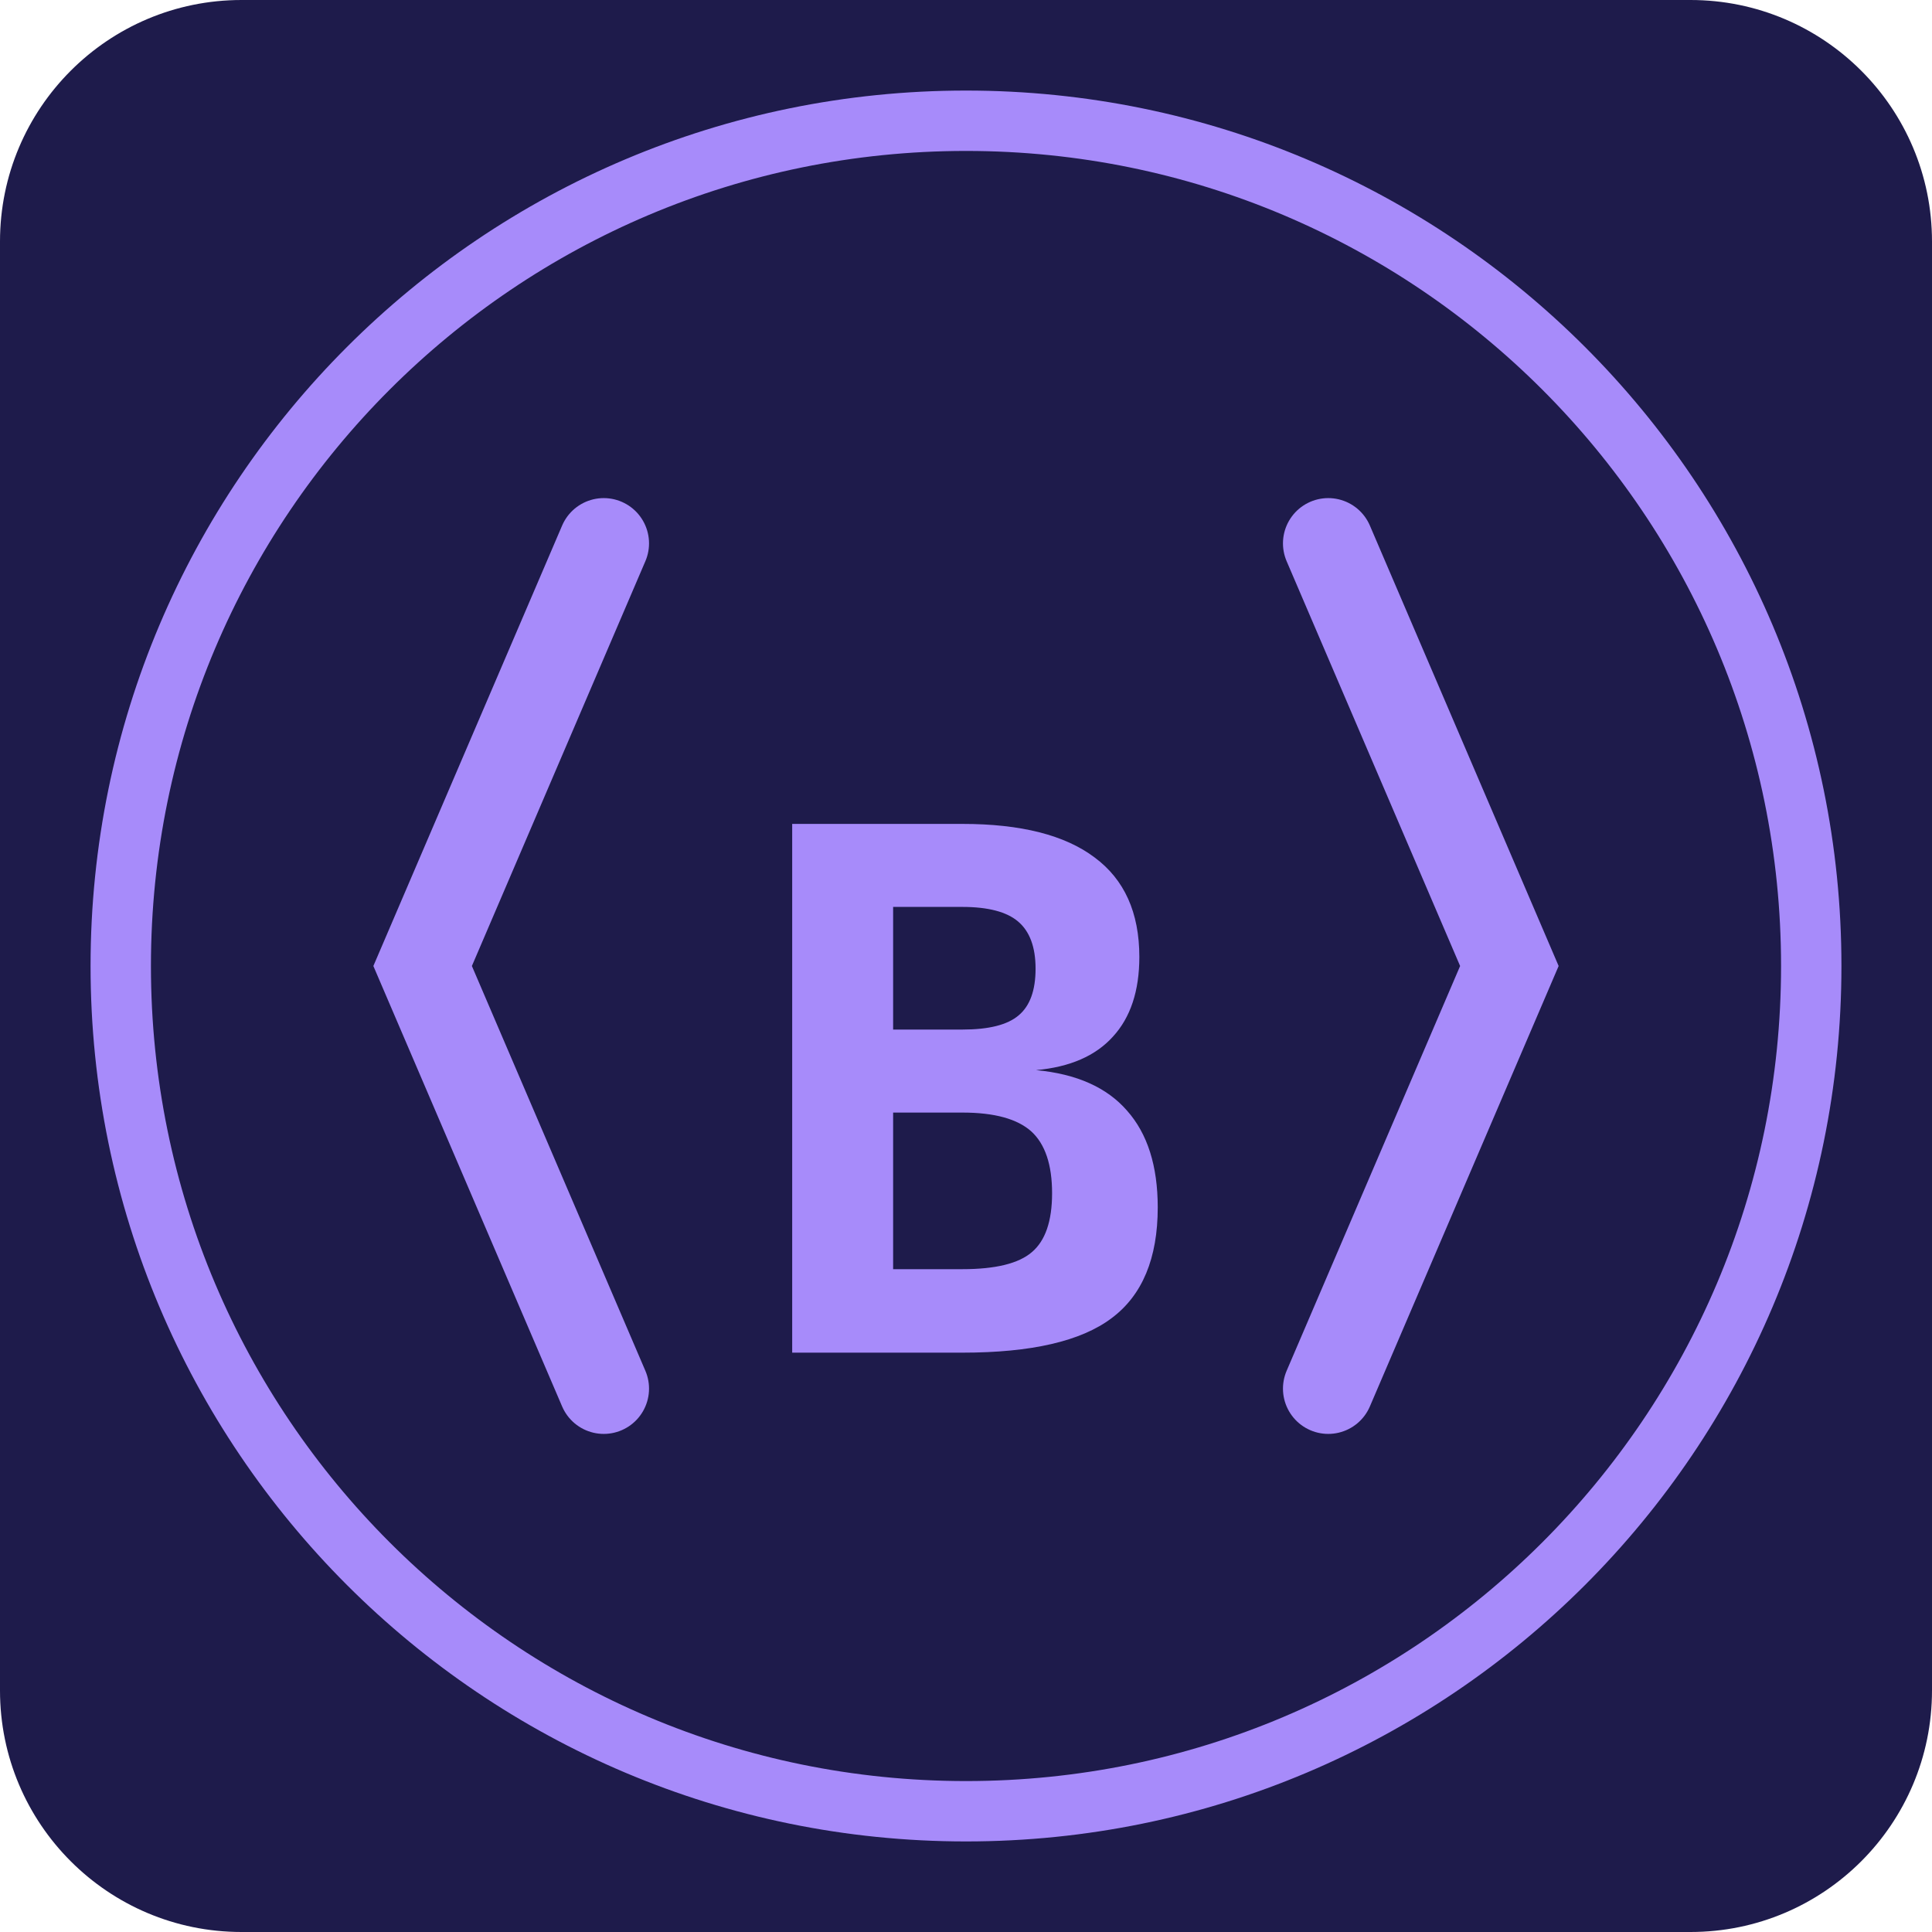
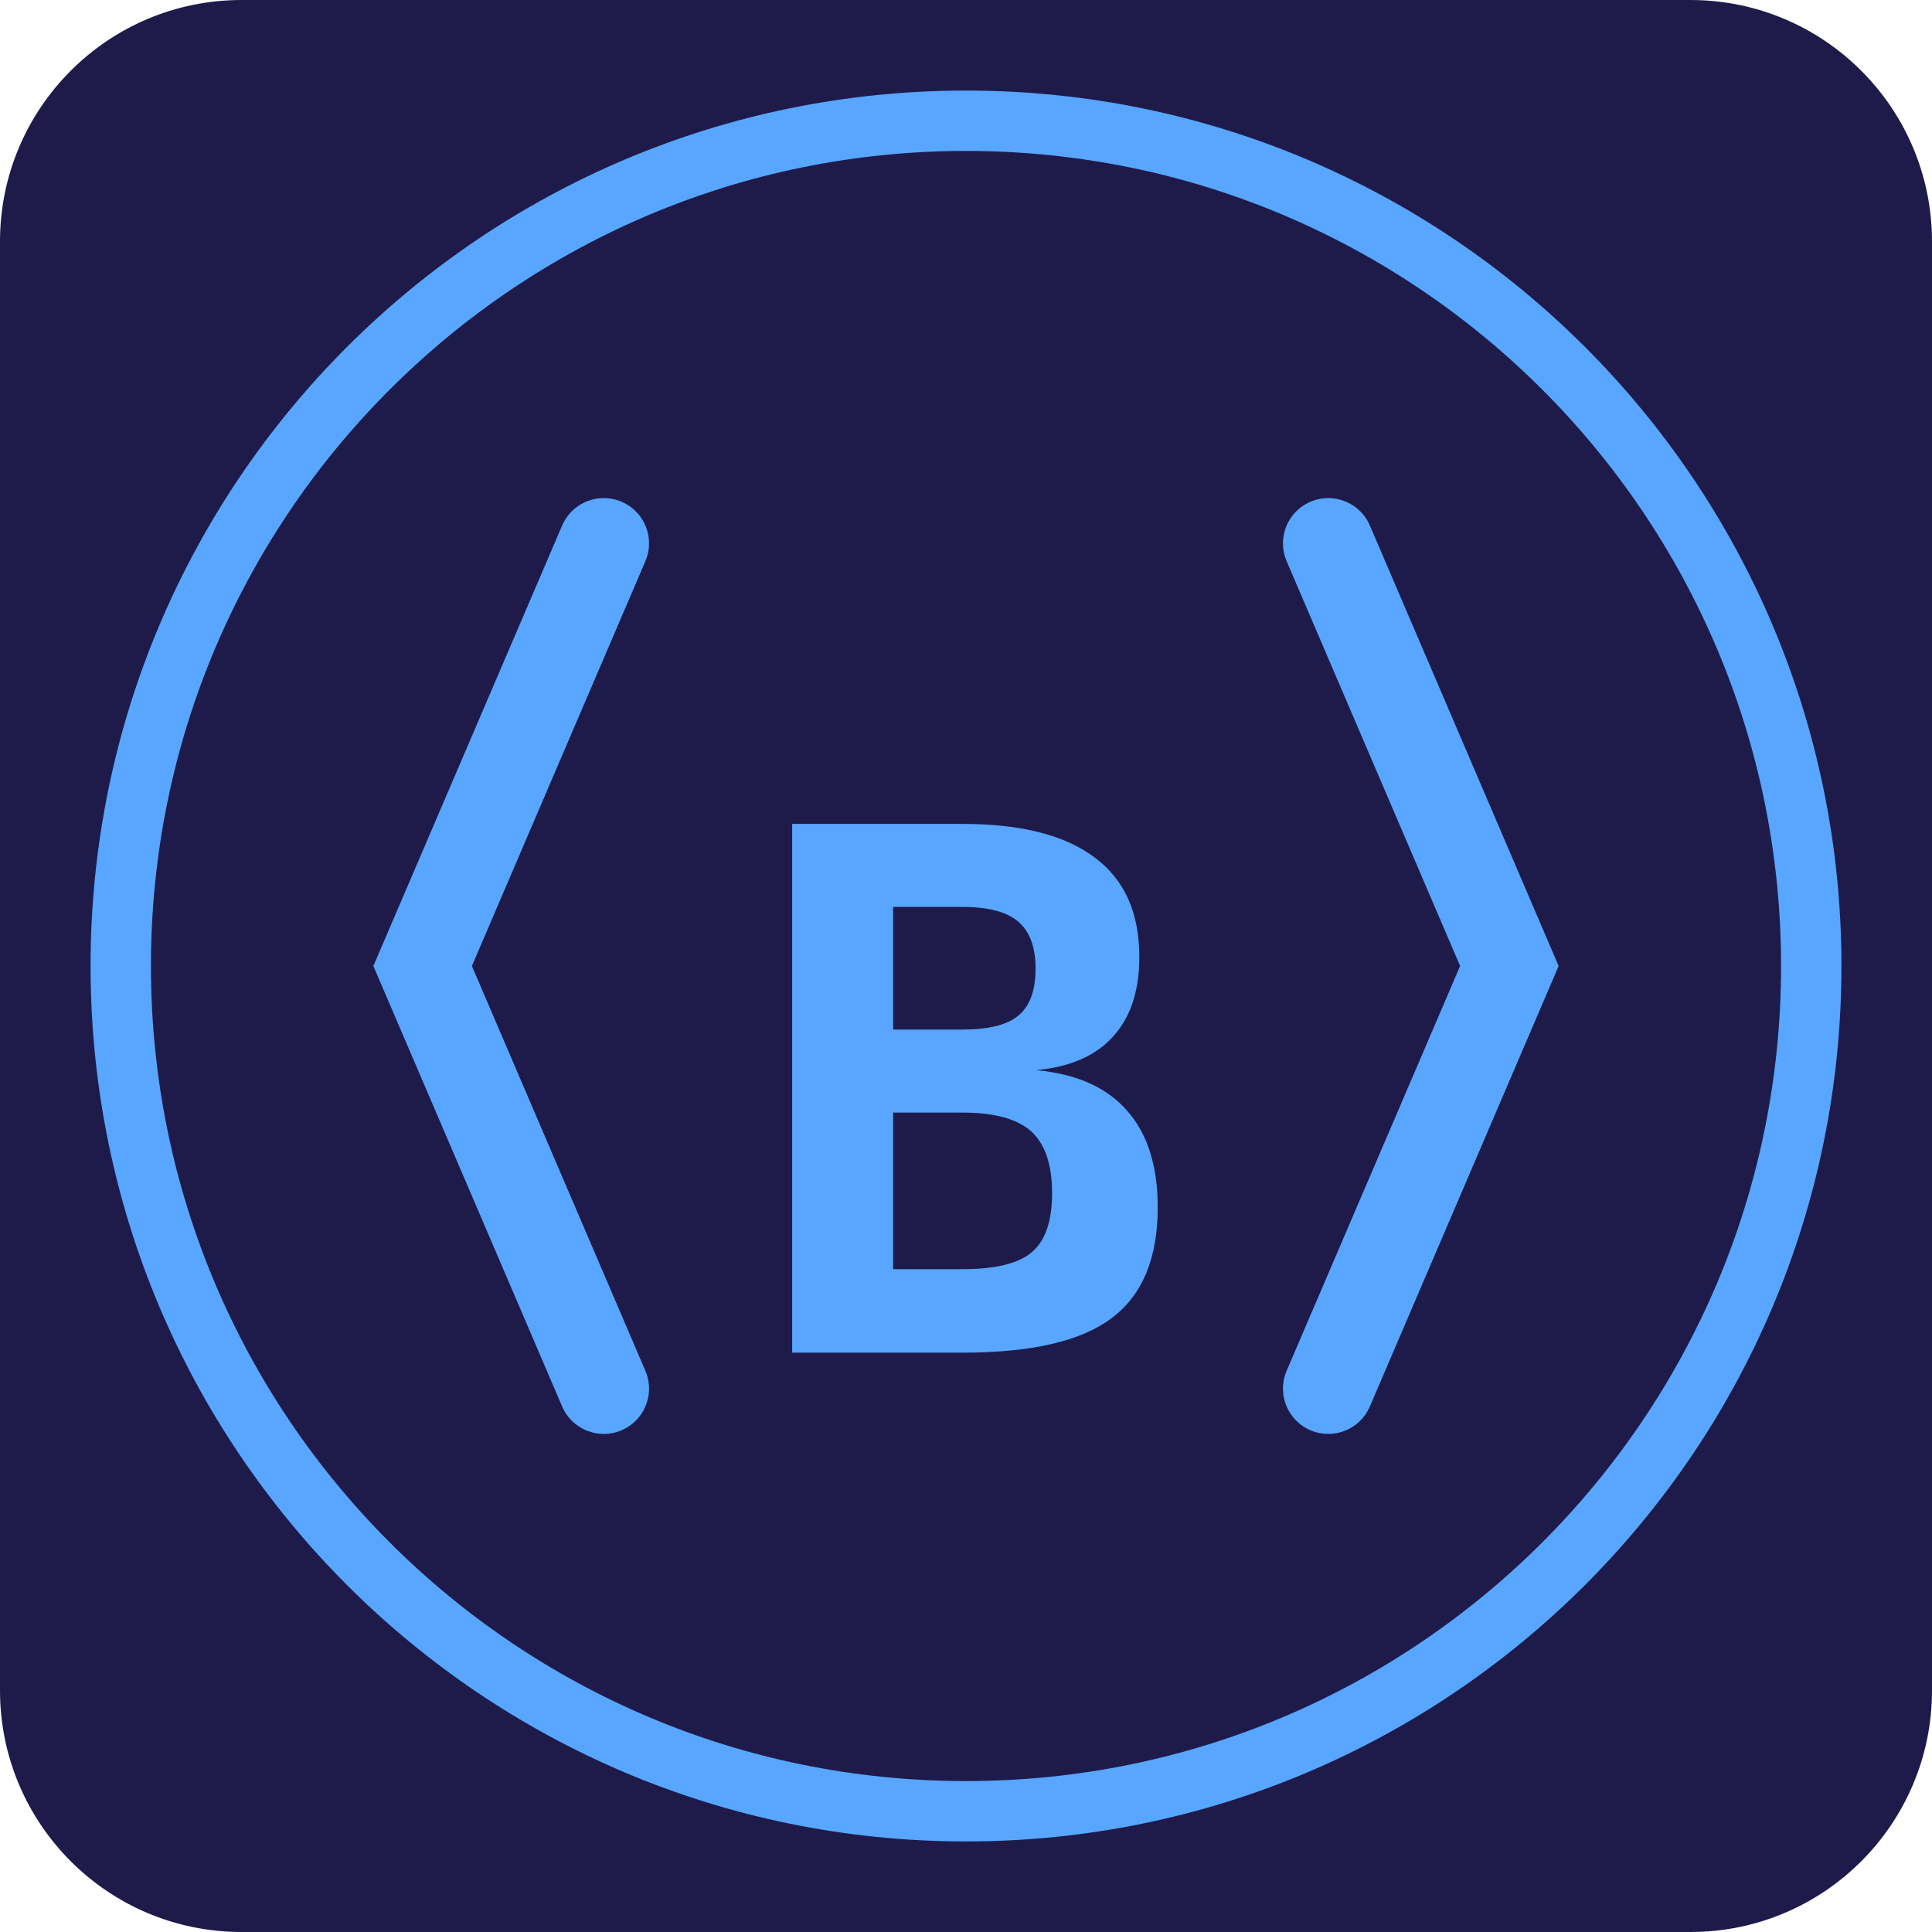
<svg xmlns="http://www.w3.org/2000/svg" viewBox="0 0 64 64" width="64" height="64">
  <rect width="64" height="64" fill="#1e1b4b" rx="8" />
-   <circle cx="32" cy="32" r="28" fill="none" stroke="#a78bfa" stroke-width="2" />
-   <g stroke="#a78bfa" stroke-width="3" stroke-linecap="round" fill="none">
+   <circle cx="32" cy="32" r="28" fill="none" stroke="#58a6ff" stroke-width="2" />
+   <g stroke="#58a6ff" stroke-width="3" stroke-linecap="round" fill="none">
    <polyline points="20,18 14,32 20,46" />
    <polyline points="44,18 50,32 44,46" />
  </g>
-   <text x="32" y="38" font-family="monospace" font-size="24" font-weight="bold" fill="#a78bfa" text-anchor="middle" dominant-baseline="middle">B</text>
+   <text x="32" y="38" font-family="monospace" font-size="24" font-weight="bold" fill="#58a6ff" text-anchor="middle" dominant-baseline="middle">B</text>
</svg>
